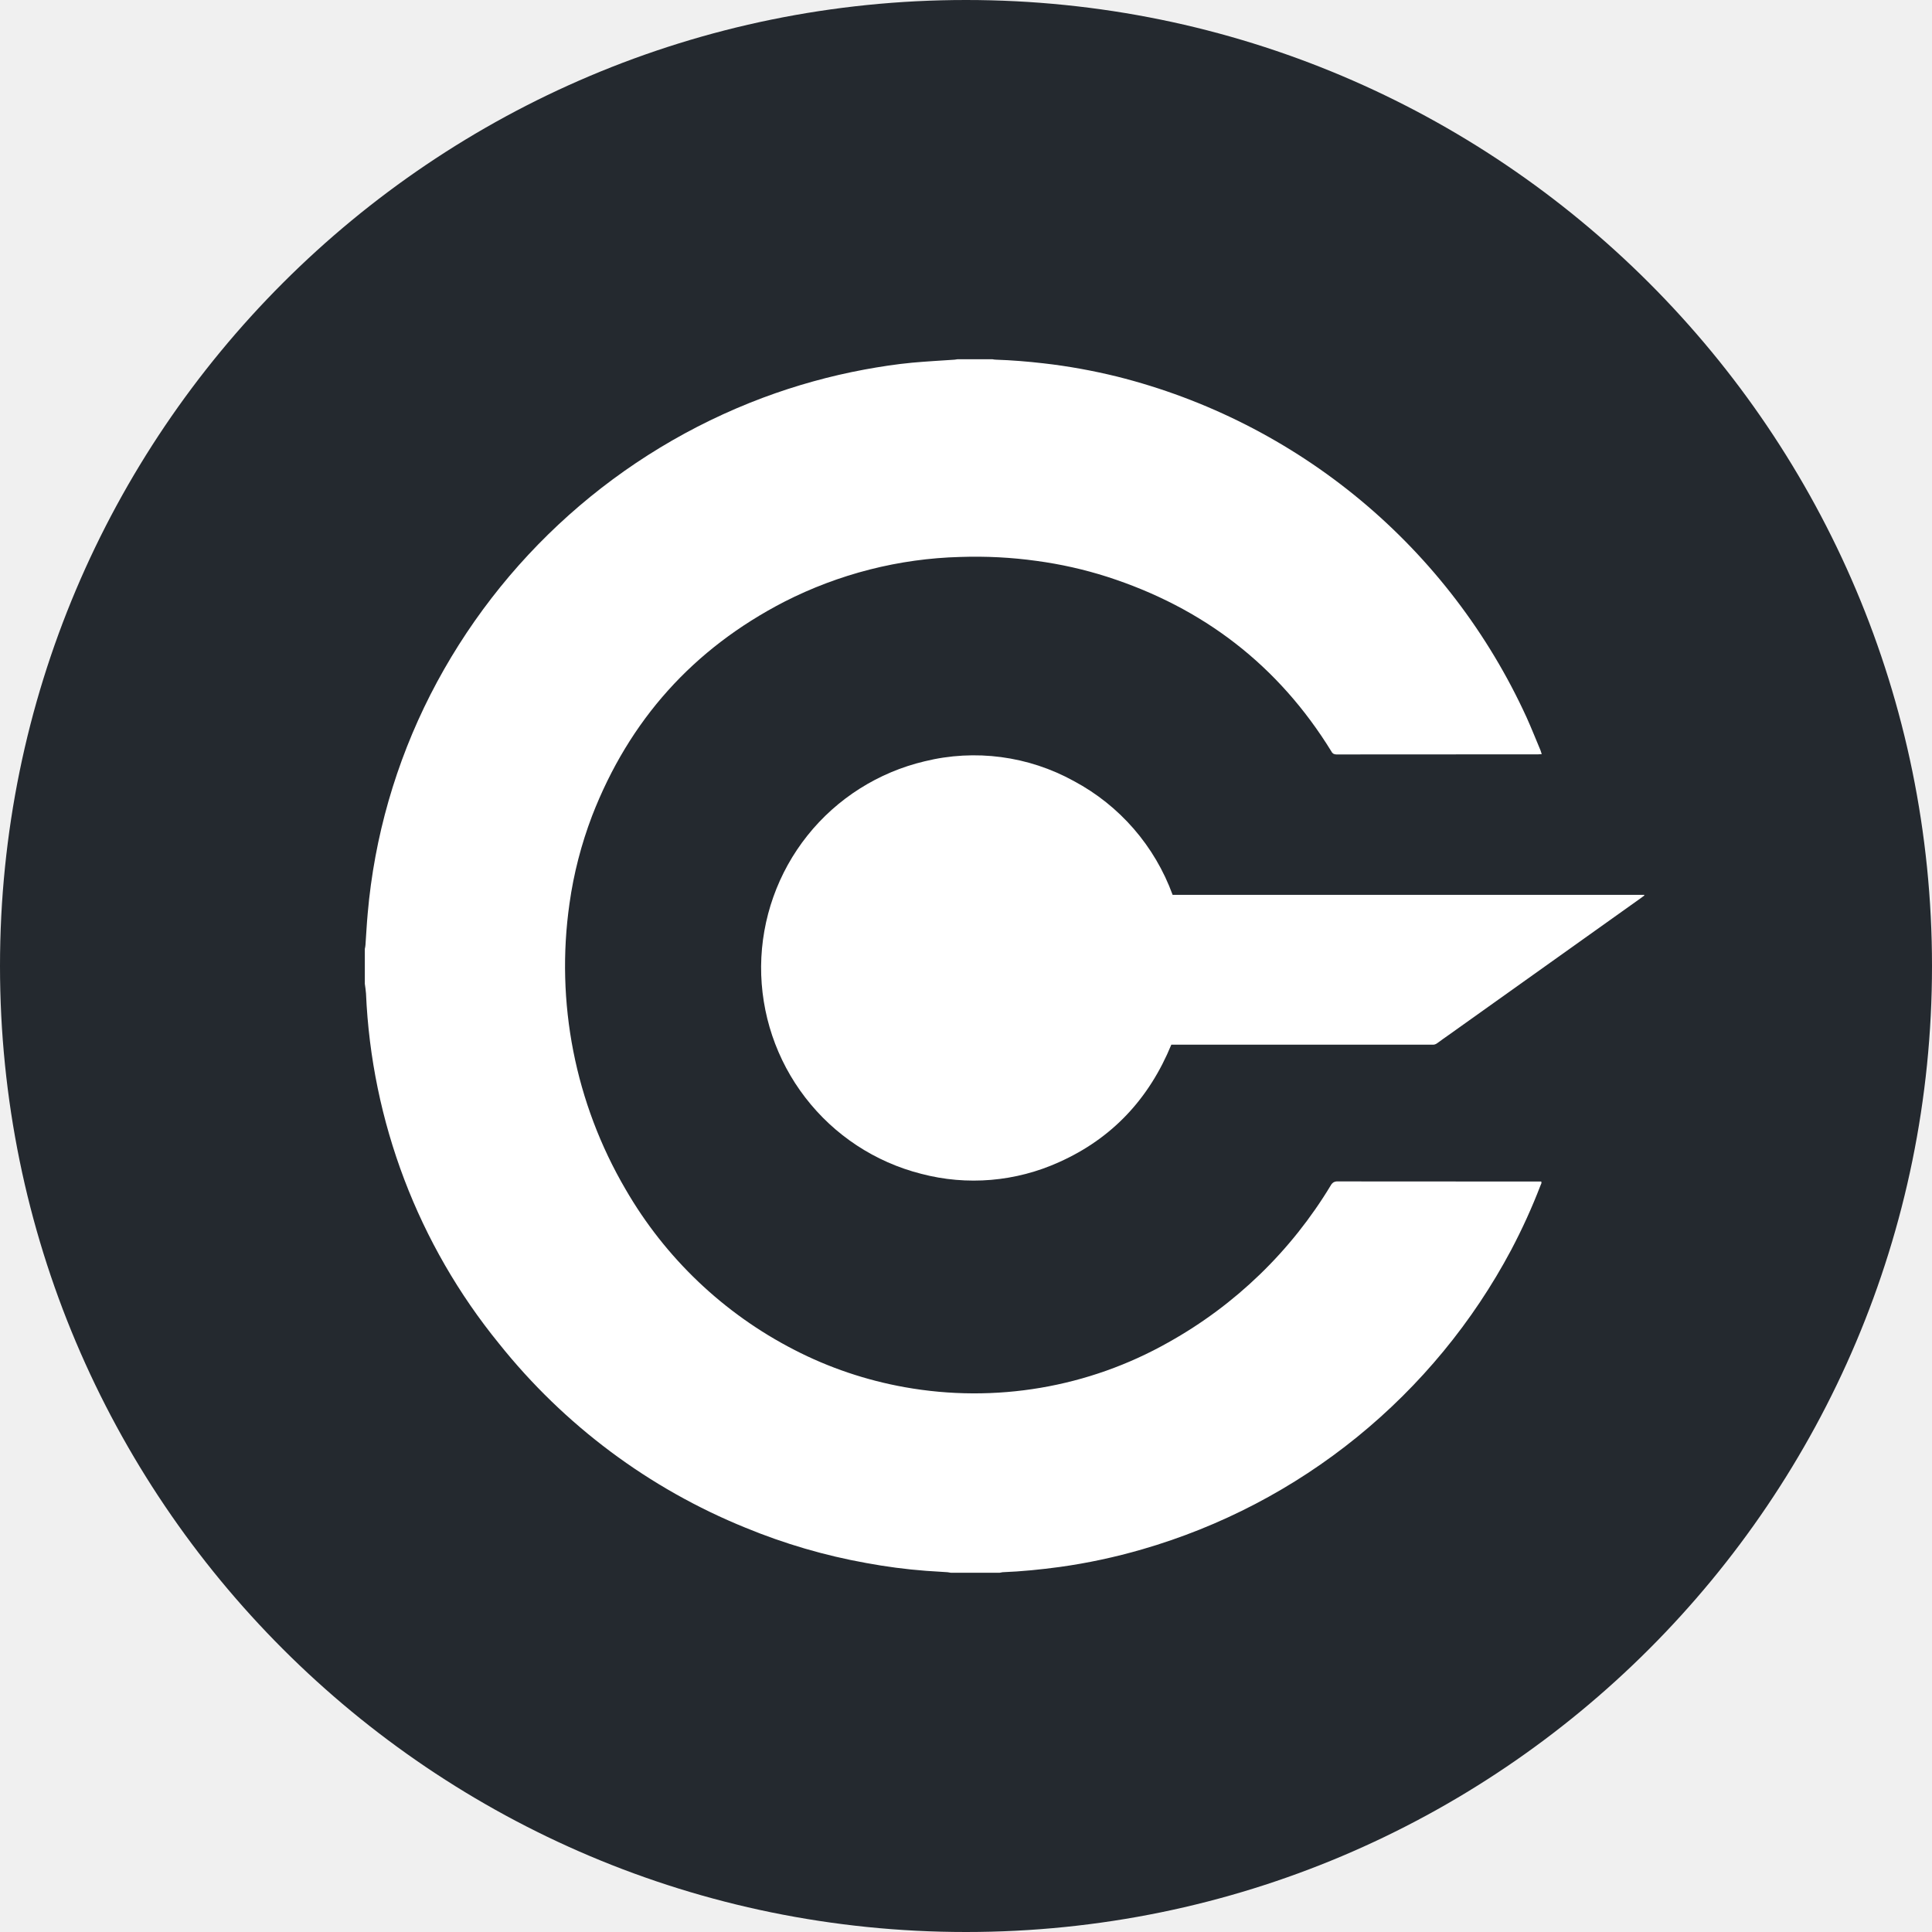
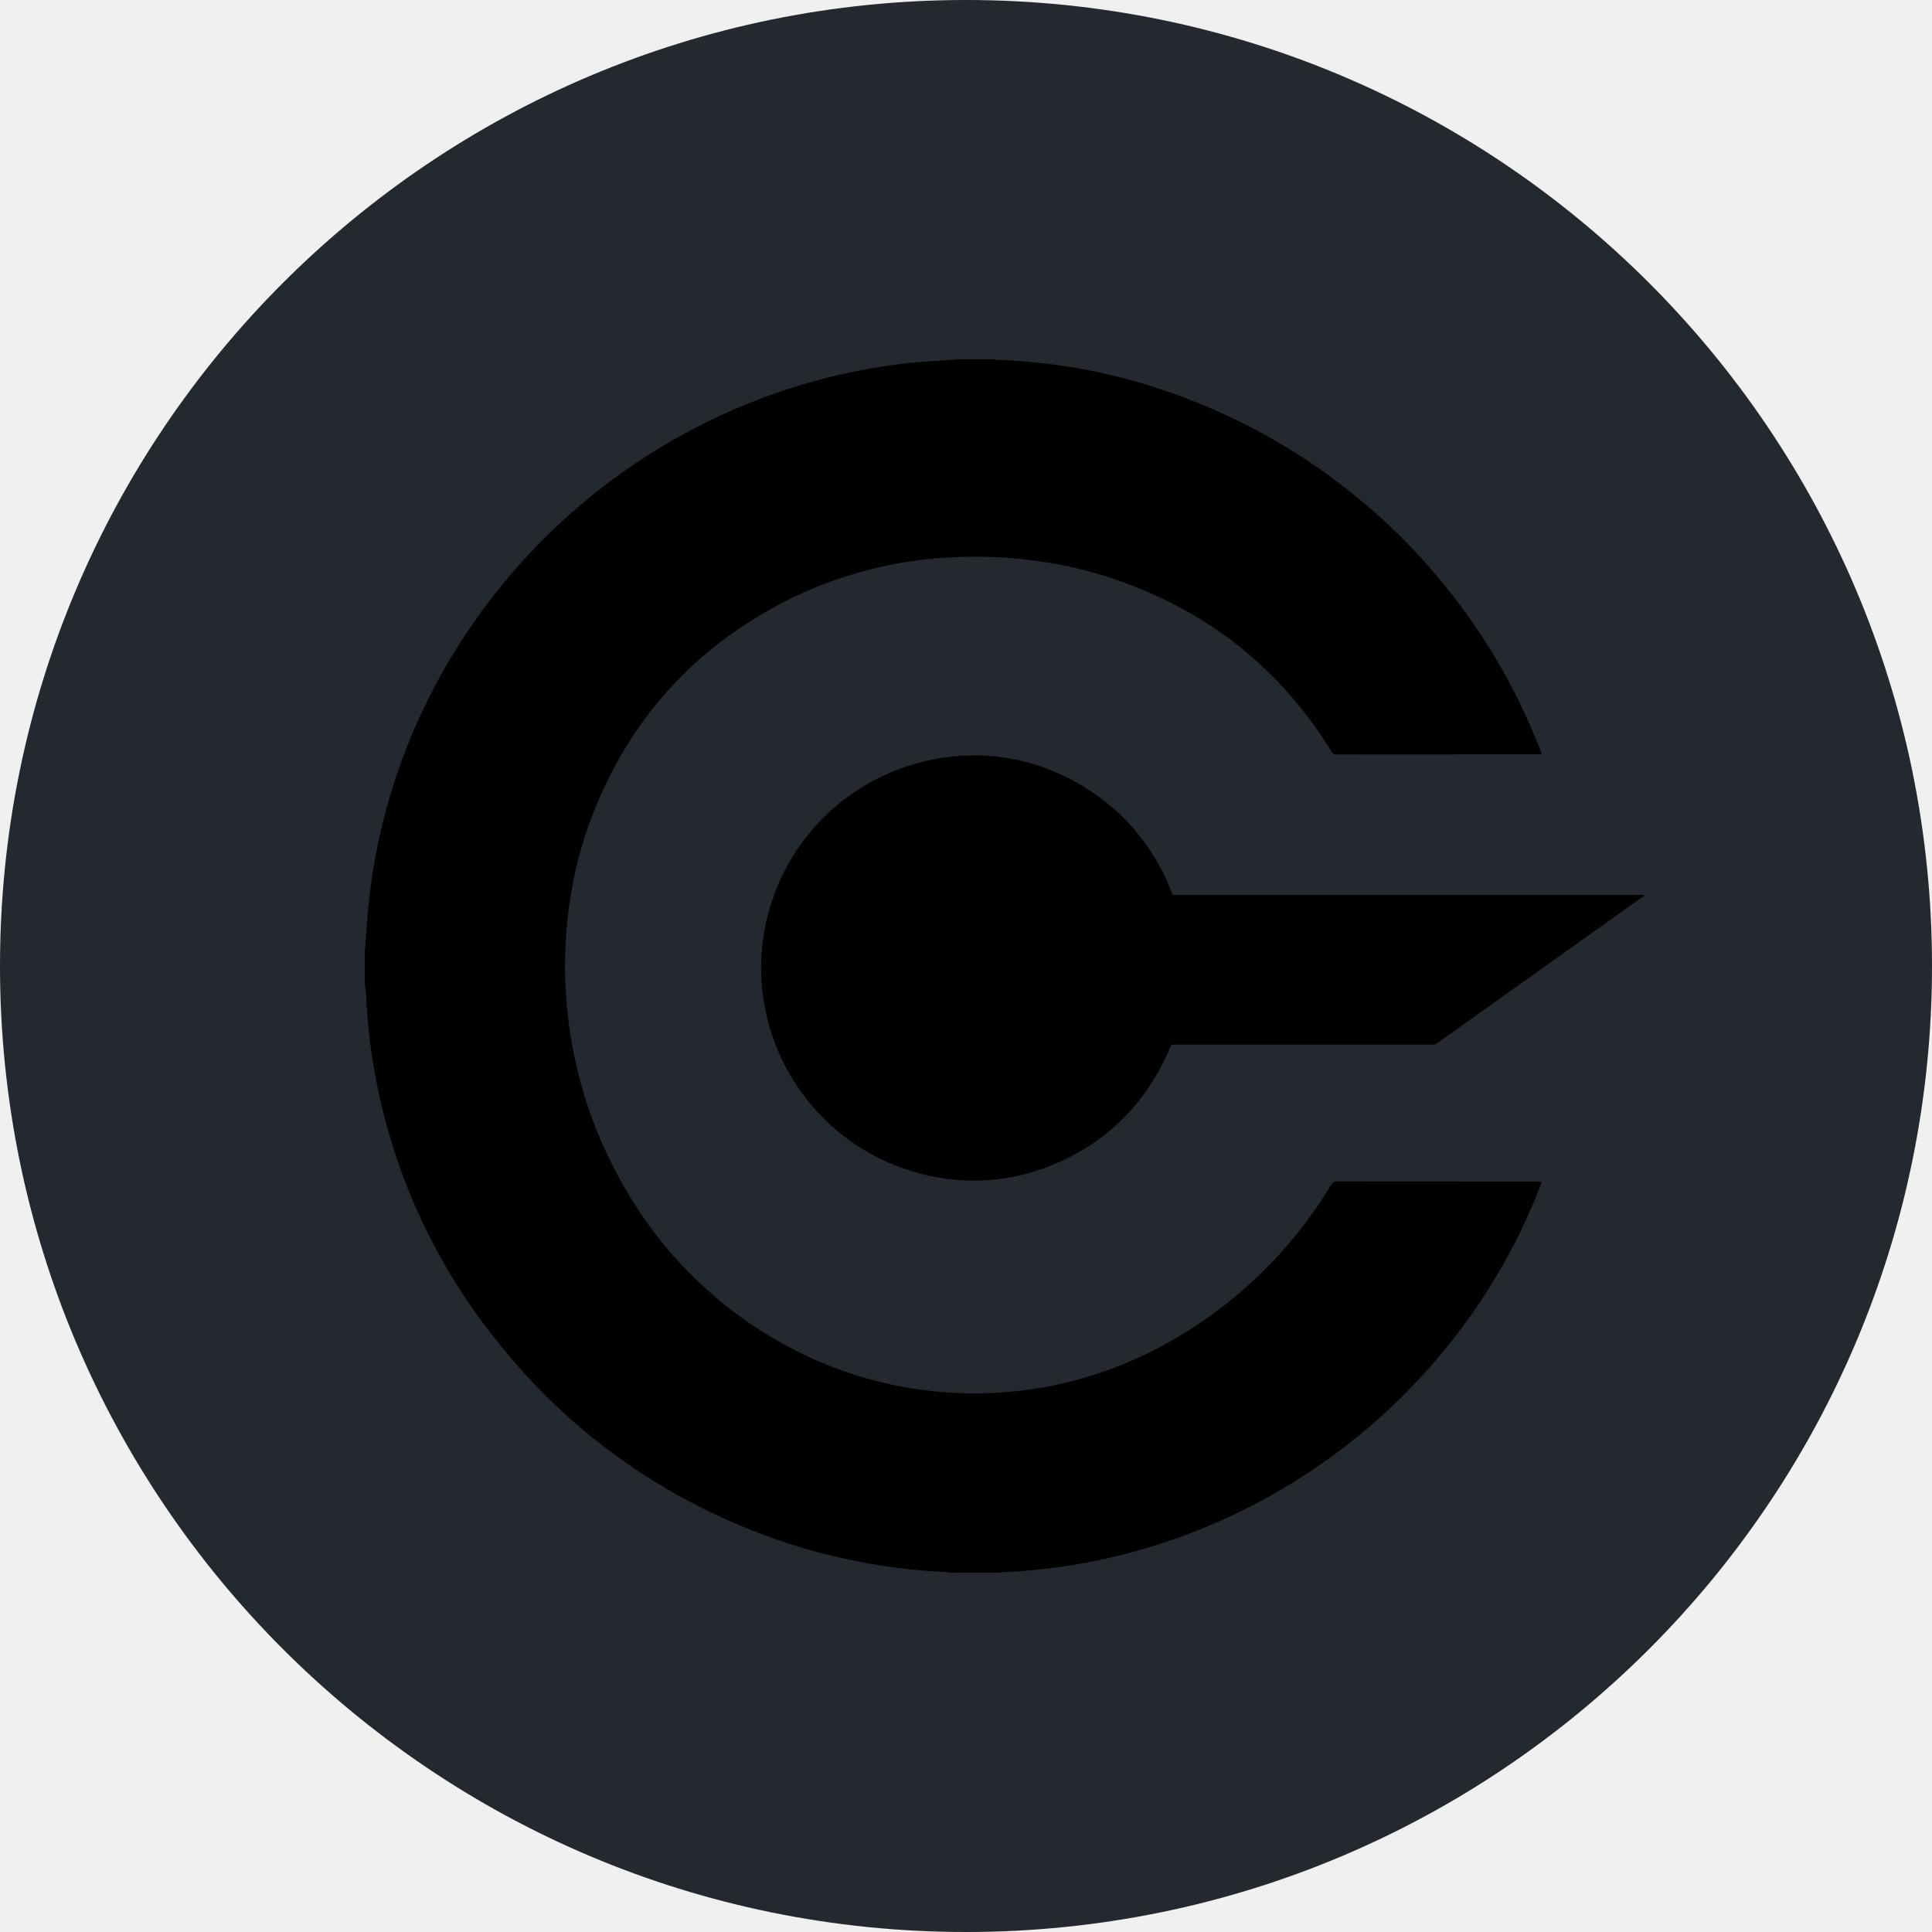
<svg xmlns="http://www.w3.org/2000/svg" preserveAspectRatio="none" overflow="visible" style="display: block;" width="18" height="18" viewBox="0 0 18 18" fill="none">
  <g id="Logo / Crypto (Circular)">
    <path id="Ellipse" d="M9 18C13.971 18 18 13.971 18 9C18 4.029 13.971 0 9 0C4.029 0 0 4.029 0 9C0 13.971 4.029 18 9 18Z" fill="#24292F" />
-     <path id="Vector" d="M9.246 3.347C9.257 3.349 9.268 3.351 9.279 3.351C9.427 3.356 9.575 3.368 9.722 3.385C9.952 3.411 10.181 3.453 10.406 3.508C11.24 3.717 12.016 4.111 12.677 4.661C13.338 5.211 13.866 5.903 14.223 6.684C14.269 6.786 14.31 6.89 14.353 6.992C14.357 7.002 14.36 7.013 14.364 7.026C14.351 7.027 14.341 7.028 14.331 7.028C13.705 7.028 13.078 7.028 12.451 7.029C12.442 7.029 12.432 7.027 12.424 7.023C12.416 7.018 12.409 7.011 12.405 7.002C11.911 6.199 11.209 5.661 10.313 5.373C10.1 5.305 9.881 5.256 9.659 5.226C9.423 5.193 9.185 5.181 8.946 5.189C8.376 5.204 7.816 5.347 7.308 5.606C6.459 6.044 5.862 6.709 5.516 7.602C5.416 7.865 5.345 8.138 5.306 8.417C5.174 9.338 5.358 10.277 5.828 11.08C6.197 11.719 6.743 12.239 7.4 12.576C7.723 12.743 8.071 12.86 8.429 12.924C9.272 13.075 10.14 12.928 10.885 12.507C11.509 12.159 12.03 11.655 12.399 11.043C12.405 11.032 12.414 11.022 12.425 11.015C12.437 11.009 12.45 11.006 12.464 11.007C13.082 11.008 13.701 11.008 14.319 11.008H14.359C14.366 11.022 14.357 11.033 14.353 11.043C14.274 11.249 14.182 11.451 14.079 11.646C13.722 12.317 13.233 12.91 12.643 13.389C12.052 13.869 11.371 14.224 10.641 14.435C10.389 14.508 10.133 14.563 9.874 14.599C9.697 14.623 9.519 14.641 9.34 14.648C9.331 14.649 9.322 14.651 9.313 14.653H8.859C8.849 14.651 8.839 14.649 8.829 14.648C8.762 14.644 8.695 14.64 8.627 14.635C8.44 14.621 8.253 14.596 8.069 14.562C7.684 14.493 7.309 14.383 6.947 14.234C6.047 13.869 5.256 13.278 4.65 12.519C3.896 11.594 3.461 10.449 3.41 9.256C3.408 9.226 3.403 9.196 3.399 9.166V8.84C3.402 8.828 3.404 8.816 3.405 8.804C3.412 8.705 3.417 8.606 3.426 8.508C3.488 7.798 3.687 7.107 4.01 6.472C4.661 5.196 5.766 4.209 7.107 3.706C7.415 3.591 7.731 3.503 8.054 3.443C8.201 3.416 8.35 3.393 8.499 3.379C8.631 3.367 8.762 3.36 8.894 3.351C8.903 3.35 8.912 3.349 8.921 3.347L9.246 3.347Z" fill="white" />
-     <path id="Vector_2" d="M10.913 9.733C10.706 10.236 10.362 10.606 9.868 10.827C9.465 11.01 9.01 11.049 8.582 10.936C8.153 10.827 7.773 10.577 7.503 10.226C7.233 9.876 7.088 9.444 7.091 9.002C7.095 8.559 7.247 8.13 7.523 7.784C7.799 7.438 8.184 7.195 8.614 7.093C9.085 6.977 9.581 7.043 10.005 7.277C10.432 7.505 10.759 7.882 10.925 8.337H13.124H15.318L15.32 8.343C15.311 8.35 15.302 8.357 15.292 8.364C14.693 8.791 14.093 9.218 13.494 9.645C13.46 9.669 13.425 9.693 13.392 9.718C13.378 9.729 13.361 9.735 13.344 9.733C13.335 9.733 13.327 9.733 13.319 9.733H10.913Z" fill="white" />
+     <path id="Vector" d="M9.246 3.347C9.257 3.349 9.268 3.351 9.279 3.351C9.427 3.356 9.575 3.368 9.722 3.385C9.952 3.411 10.181 3.453 10.406 3.508C11.24 3.717 12.016 4.111 12.677 4.661C13.338 5.211 13.866 5.903 14.223 6.684C14.269 6.786 14.31 6.89 14.353 6.992C14.357 7.002 14.36 7.013 14.364 7.026C14.351 7.027 14.341 7.028 14.331 7.028C13.705 7.028 13.078 7.028 12.451 7.029C12.442 7.029 12.432 7.027 12.424 7.023C12.416 7.018 12.409 7.011 12.405 7.002C11.911 6.199 11.209 5.661 10.313 5.373C10.1 5.305 9.881 5.256 9.659 5.226C9.423 5.193 9.185 5.181 8.946 5.189C8.376 5.204 7.816 5.347 7.308 5.606C6.459 6.044 5.862 6.709 5.516 7.602C5.416 7.865 5.345 8.138 5.306 8.417C5.174 9.338 5.358 10.277 5.828 11.08C6.197 11.719 6.743 12.239 7.4 12.576C7.723 12.743 8.071 12.86 8.429 12.924C9.272 13.075 10.14 12.928 10.885 12.507C11.509 12.159 12.03 11.655 12.399 11.043C12.405 11.032 12.414 11.022 12.425 11.015C12.437 11.009 12.45 11.006 12.464 11.007C13.082 11.008 13.701 11.008 14.319 11.008H14.359C14.366 11.022 14.357 11.033 14.353 11.043C14.274 11.249 14.182 11.451 14.079 11.646C13.722 12.317 13.233 12.91 12.643 13.389C12.052 13.869 11.371 14.224 10.641 14.435C10.389 14.508 10.133 14.563 9.874 14.599C9.697 14.623 9.519 14.641 9.34 14.648C9.331 14.649 9.322 14.651 9.313 14.653H8.859C8.849 14.651 8.839 14.649 8.829 14.648C8.762 14.644 8.695 14.64 8.627 14.635C8.44 14.621 8.253 14.596 8.069 14.562C7.684 14.493 7.309 14.383 6.947 14.234C6.047 13.869 5.256 13.278 4.65 12.519C3.896 11.594 3.461 10.449 3.41 9.256C3.408 9.226 3.403 9.196 3.399 9.166V8.84C3.402 8.828 3.404 8.816 3.405 8.804C3.412 8.705 3.417 8.606 3.426 8.508C3.488 7.798 3.687 7.107 4.01 6.472C4.661 5.196 5.766 4.209 7.107 3.706C7.415 3.591 7.731 3.503 8.054 3.443C8.201 3.416 8.35 3.393 8.499 3.379C8.631 3.367 8.762 3.36 8.894 3.351C8.903 3.35 8.912 3.349 8.921 3.347L9.246 3.347Z" fill="black" />
+     <path id="Vector_2" d="M10.913 9.733C10.706 10.236 10.362 10.606 9.868 10.827C9.465 11.01 9.01 11.049 8.582 10.936C8.153 10.827 7.773 10.577 7.503 10.226C7.233 9.876 7.088 9.444 7.091 9.002C7.095 8.559 7.247 8.13 7.523 7.784C7.799 7.438 8.184 7.195 8.614 7.093C9.085 6.977 9.581 7.043 10.005 7.277C10.432 7.505 10.759 7.882 10.925 8.337H13.124H15.318L15.32 8.343C15.311 8.35 15.302 8.357 15.292 8.364C14.693 8.791 14.093 9.218 13.494 9.645C13.46 9.669 13.425 9.693 13.392 9.718C13.378 9.729 13.361 9.735 13.344 9.733C13.335 9.733 13.327 9.733 13.319 9.733H10.913Z" fill="black" />
  </g>
</svg>
